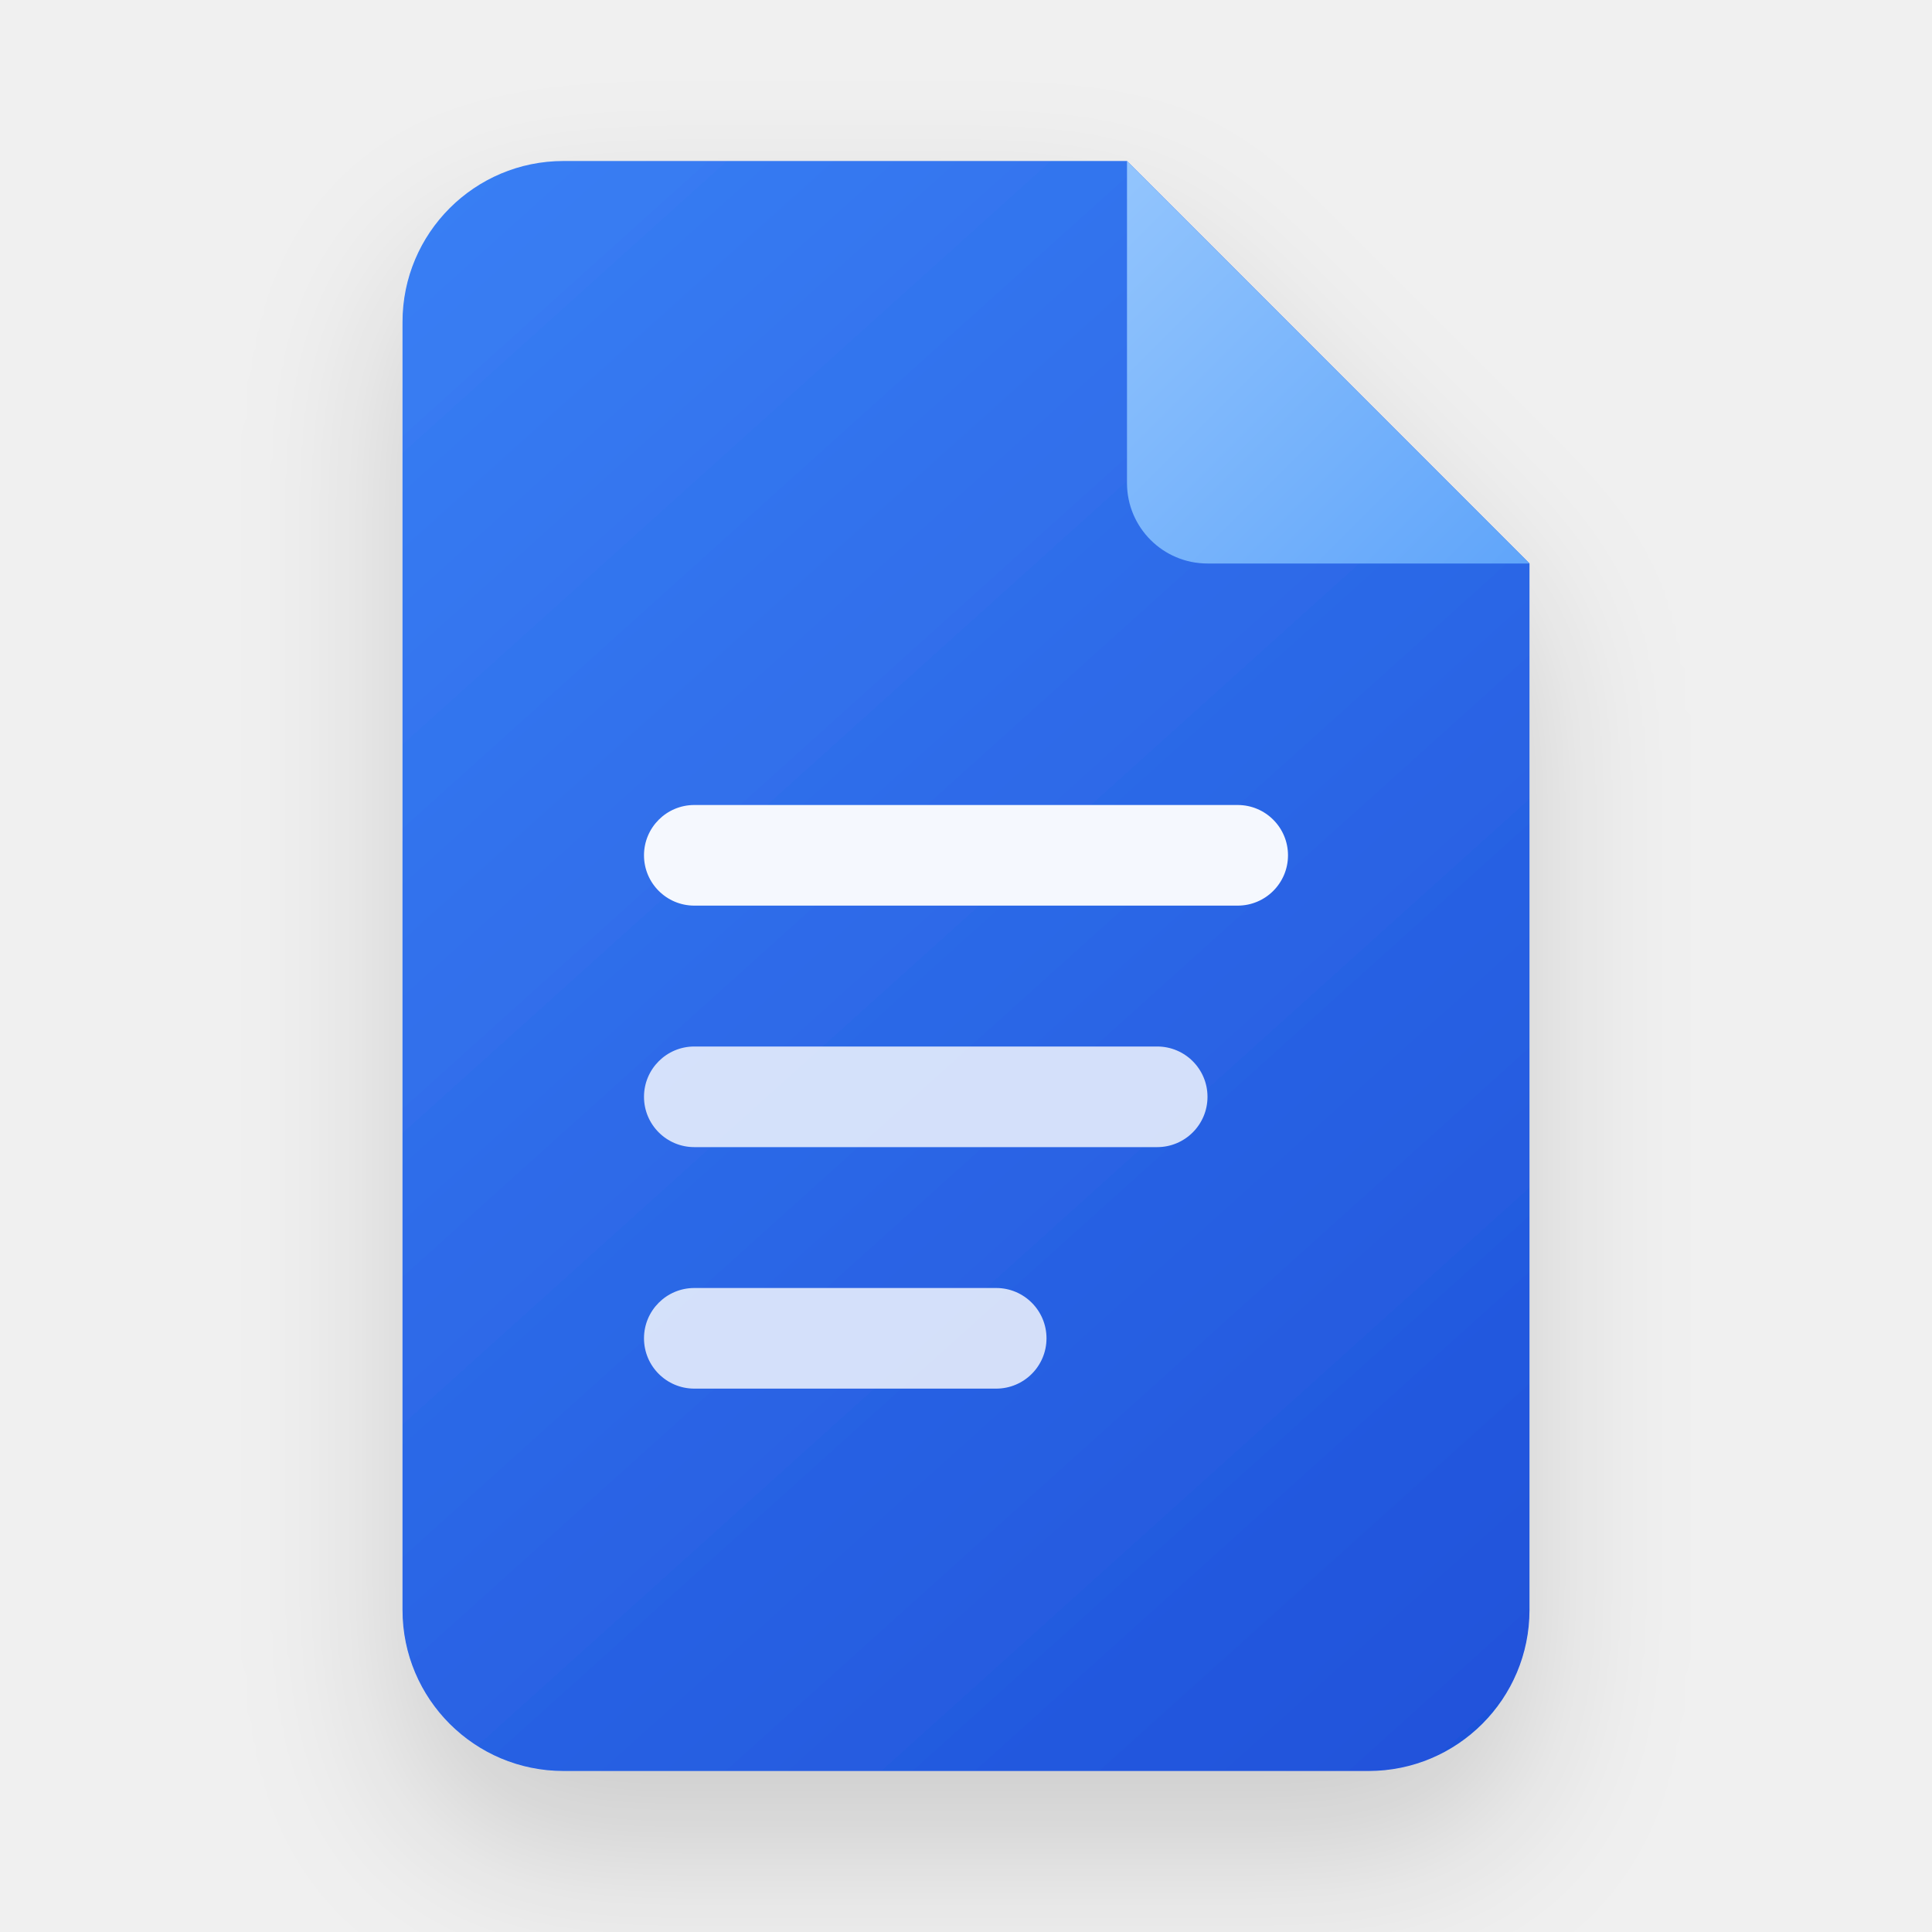
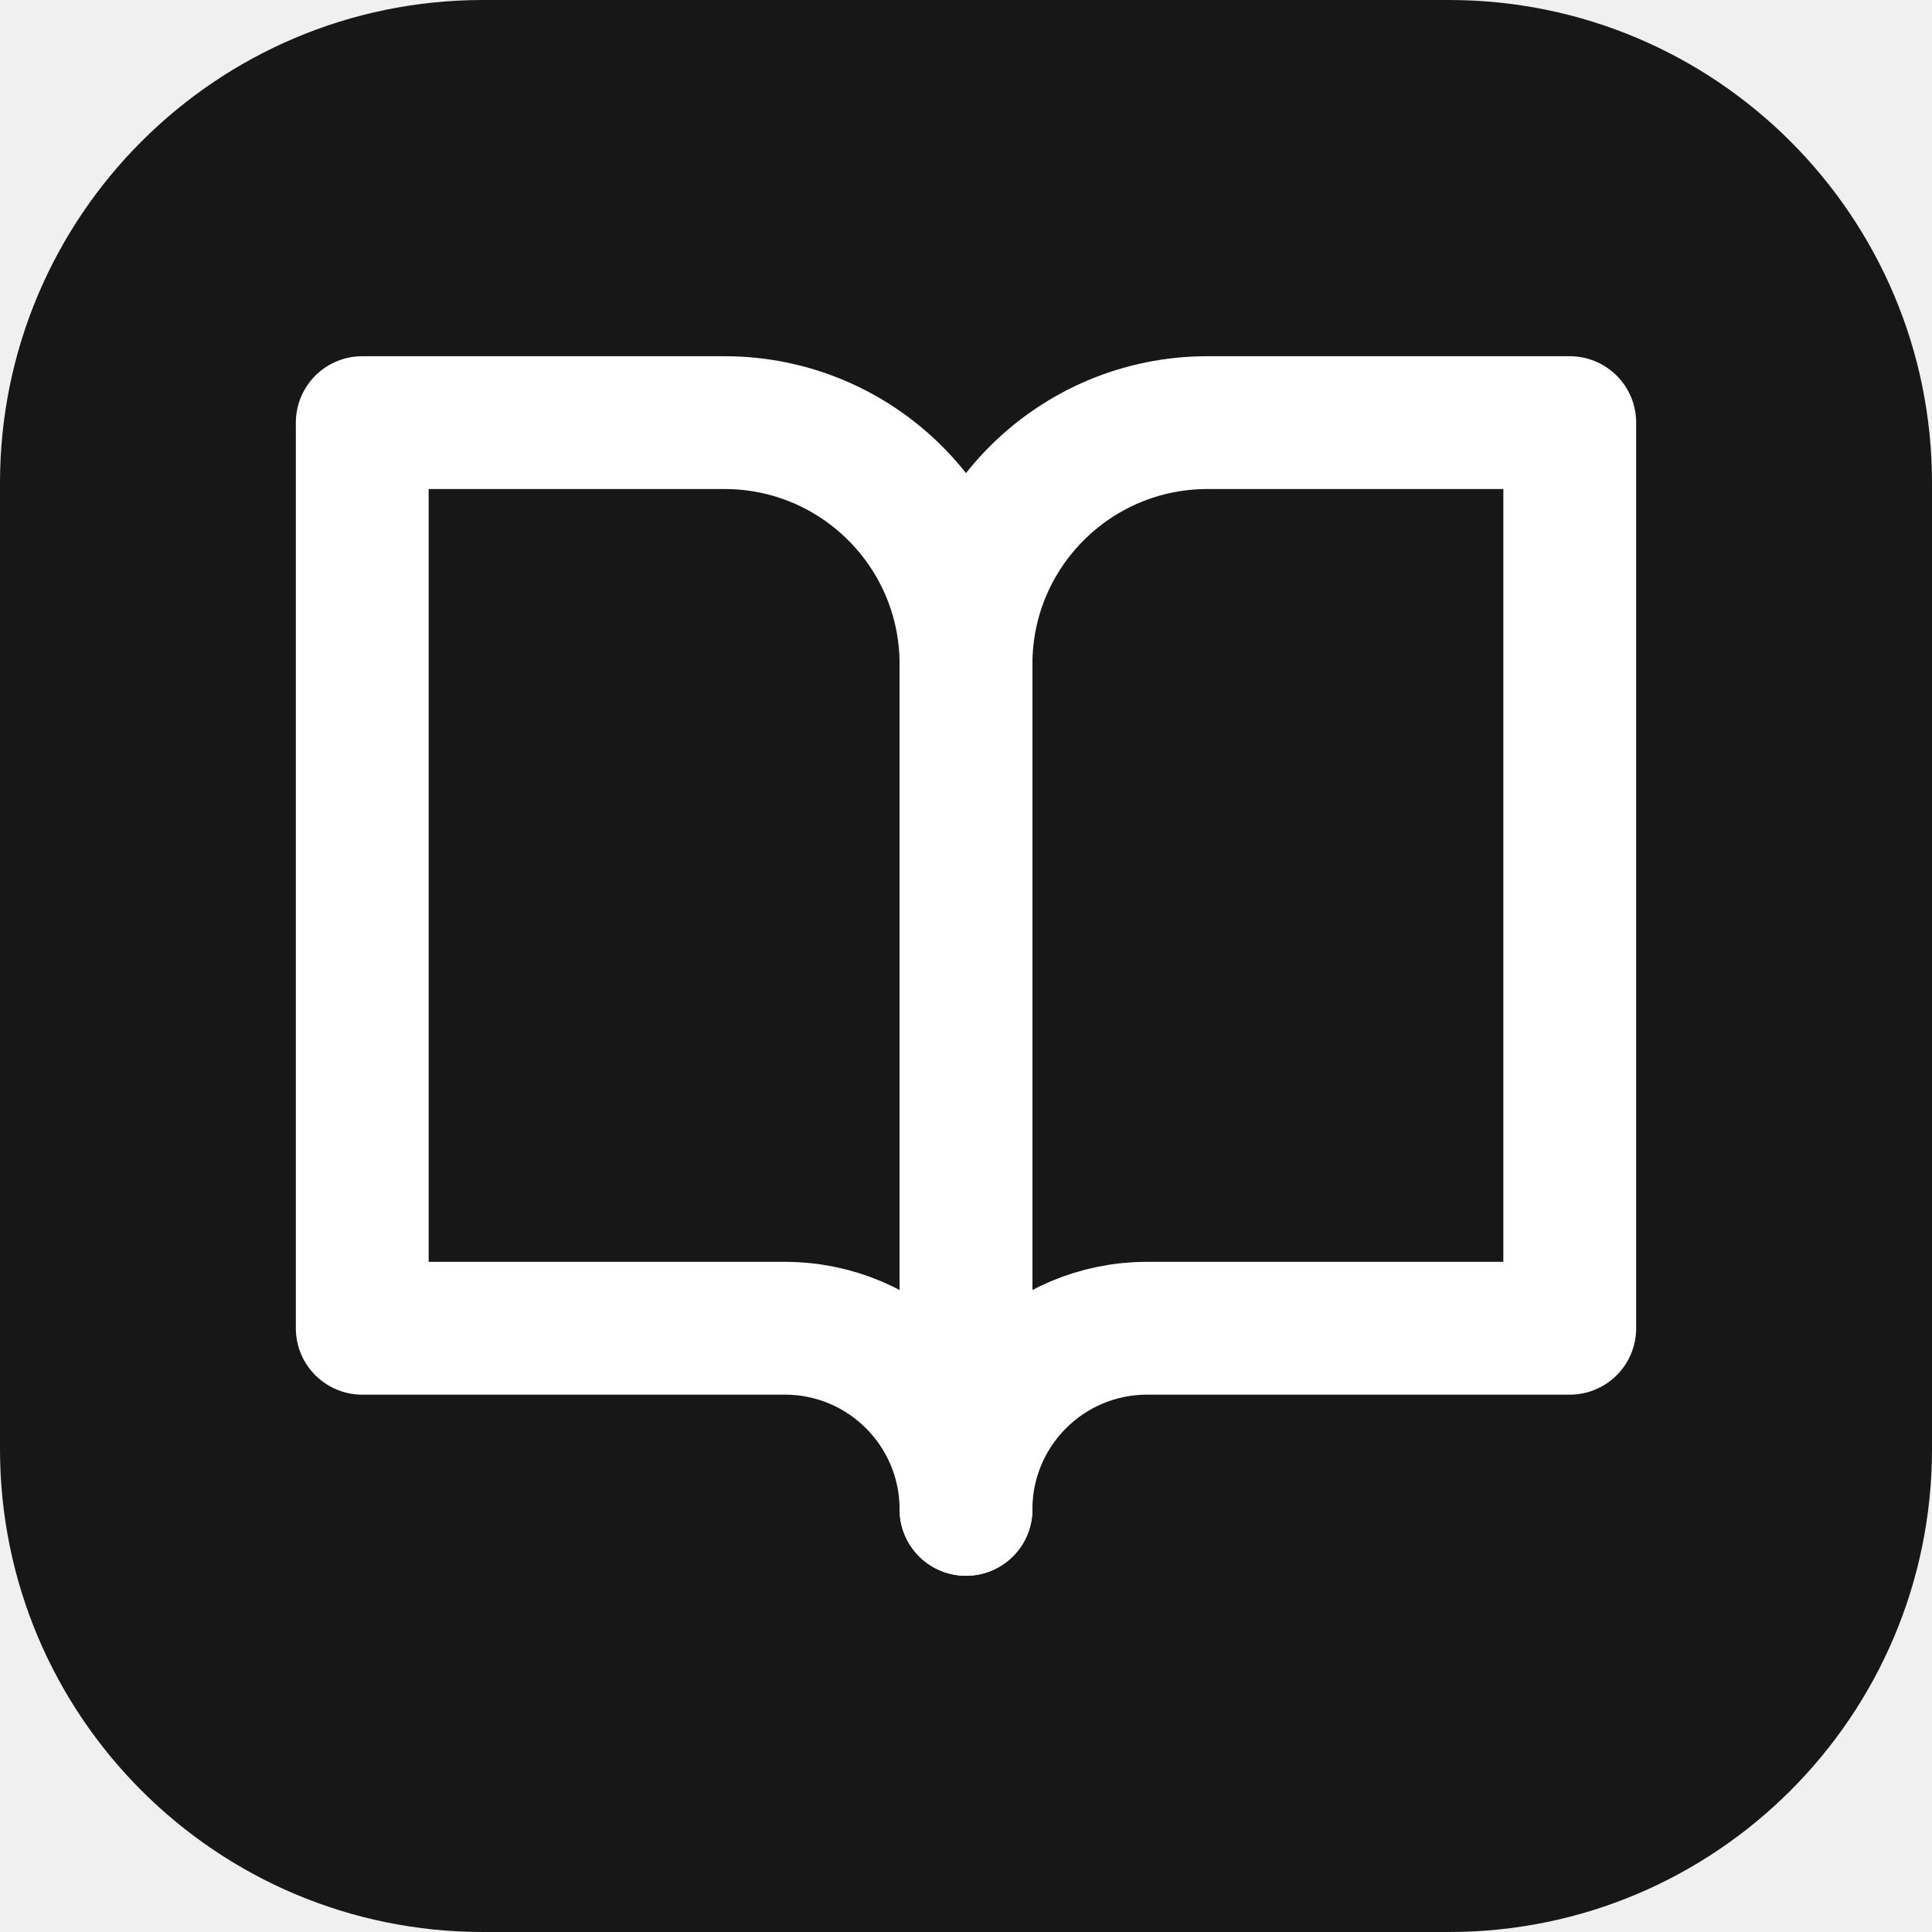
- <svg xmlns="http://www.w3.org/2000/svg" viewBox="0 0 48 48" fill="none">
-   <defs>
-     <linearGradient id="docGrad" x1="6" y1="4" x2="42" y2="44" gradientUnits="userSpaceOnUse">
-       <stop offset="0%" stop-color="#3B82F6" />
-       <stop offset="100%" stop-color="#1D4ED8" />
-     </linearGradient>
-     <linearGradient id="foldGrad" x1="28" y1="4" x2="38" y2="14" gradientUnits="userSpaceOnUse">
-       <stop offset="0%" stop-color="#93C5FD" />
-       <stop offset="100%" stop-color="#60A5FA" />
-     </linearGradient>
-     <filter id="shadow" x="0" y="0" width="48" height="48" filterUnits="userSpaceOnUse">
-       <feDropShadow dx="0" dy="2" stdDeviation="2" flood-color="#000000" flood-opacity="0.15" />
-     </filter>
-   </defs>
-   <path d="M10 8C10 5.791 11.791 4 14 4H28L38 14V40C38 42.209 36.209 44 34 44H14C11.791 44 10 42.209 10 40V8Z" fill="url(#docGrad)" filter="url(#shadow)" />
-   <path d="M28 4V12C28 13.105 28.895 14 30 14H38L28 4Z" fill="url(#foldGrad)" />
-   <rect x="16" y="20" width="16" height="2.5" rx="1.25" fill="#FFFFFF" fill-opacity="0.95" />
-   <rect x="16" y="26" width="14" height="2.5" rx="1.25" fill="#FFFFFF" fill-opacity="0.8" />
-   <rect x="16" y="32" width="10" height="2.5" rx="1.25" fill="#FFFFFF" fill-opacity="0.8" />
+ <svg xmlns="http://www.w3.org/2000/svg" viewBox="0 0 32 32" fill="none">
+   <rect width="32" height="32" rx="8" fill="#171717" />
+   <g transform="translate(4, 4)" stroke="#FFFFFF" stroke-width="2.2" stroke-linecap="round" stroke-linejoin="round" fill="none">
+     <path d="M2 3h6a4 4 0 0 1 4 4v14a3 3 0 0 0-3-3H2z" />
+     <path d="M22 3h-6a4 4 0 0 0-4 4v14a3 3 0 0 1 3-3h7z" />
+   </g>
</svg>
